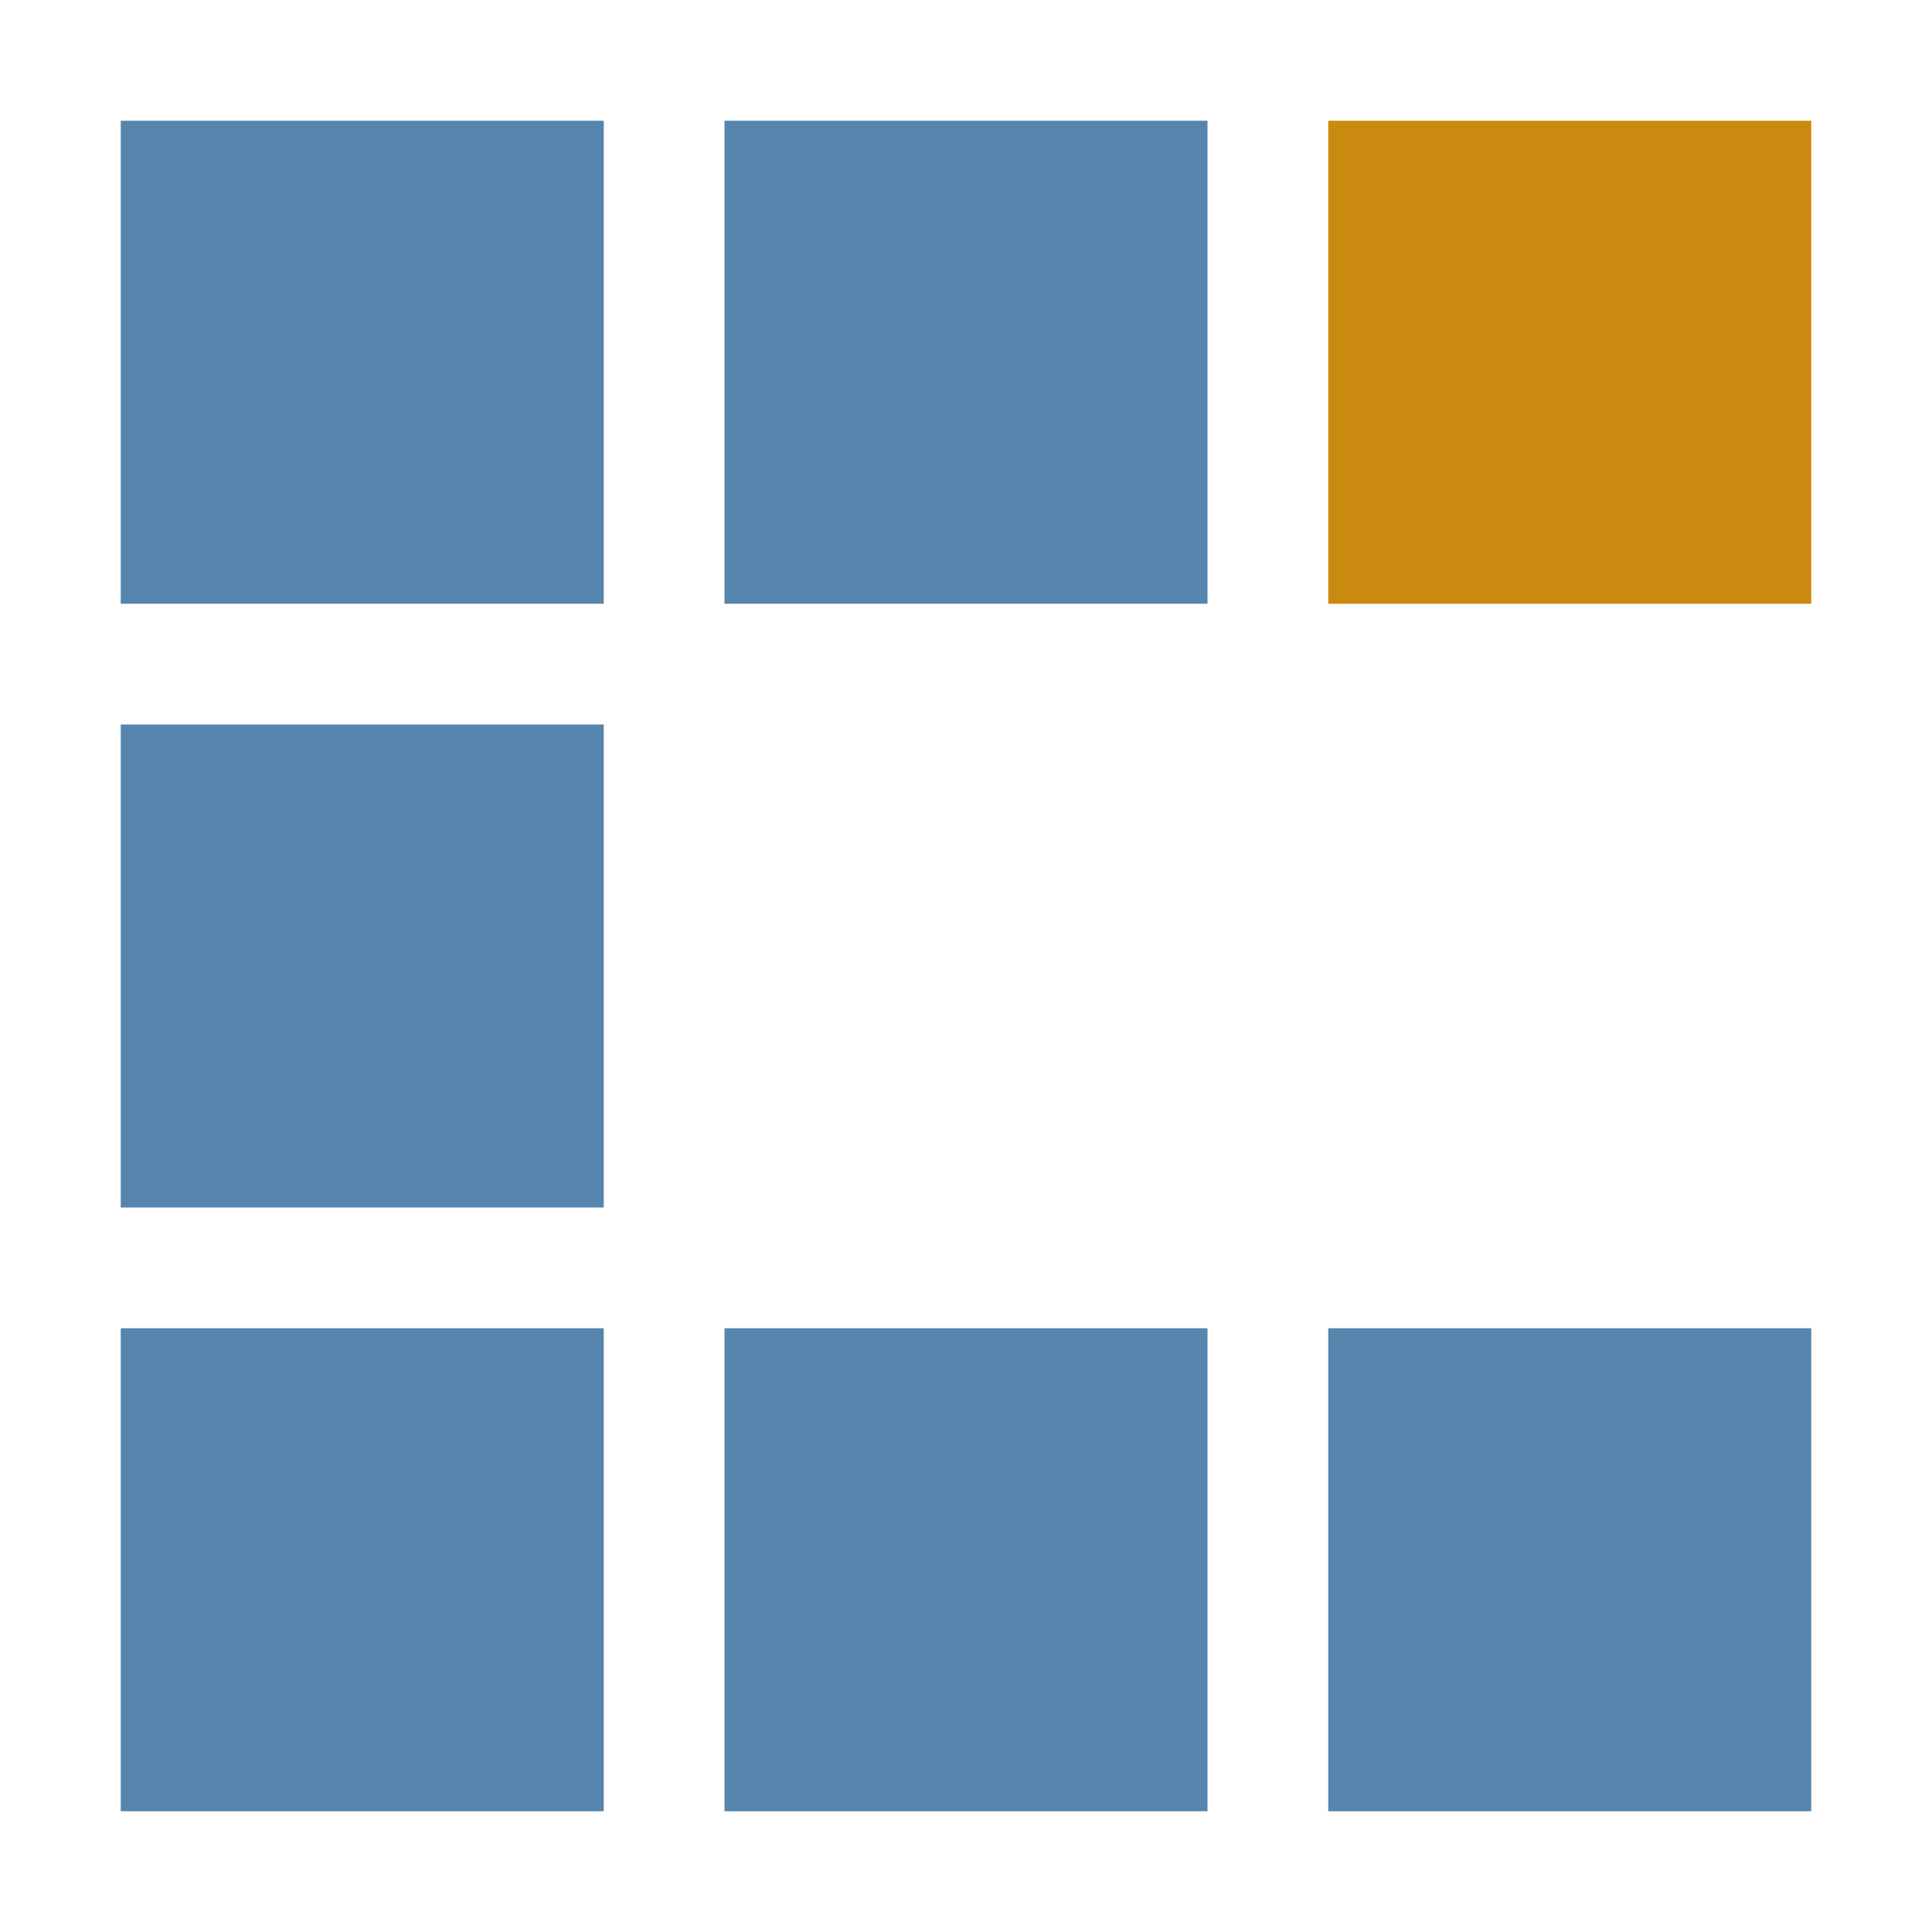
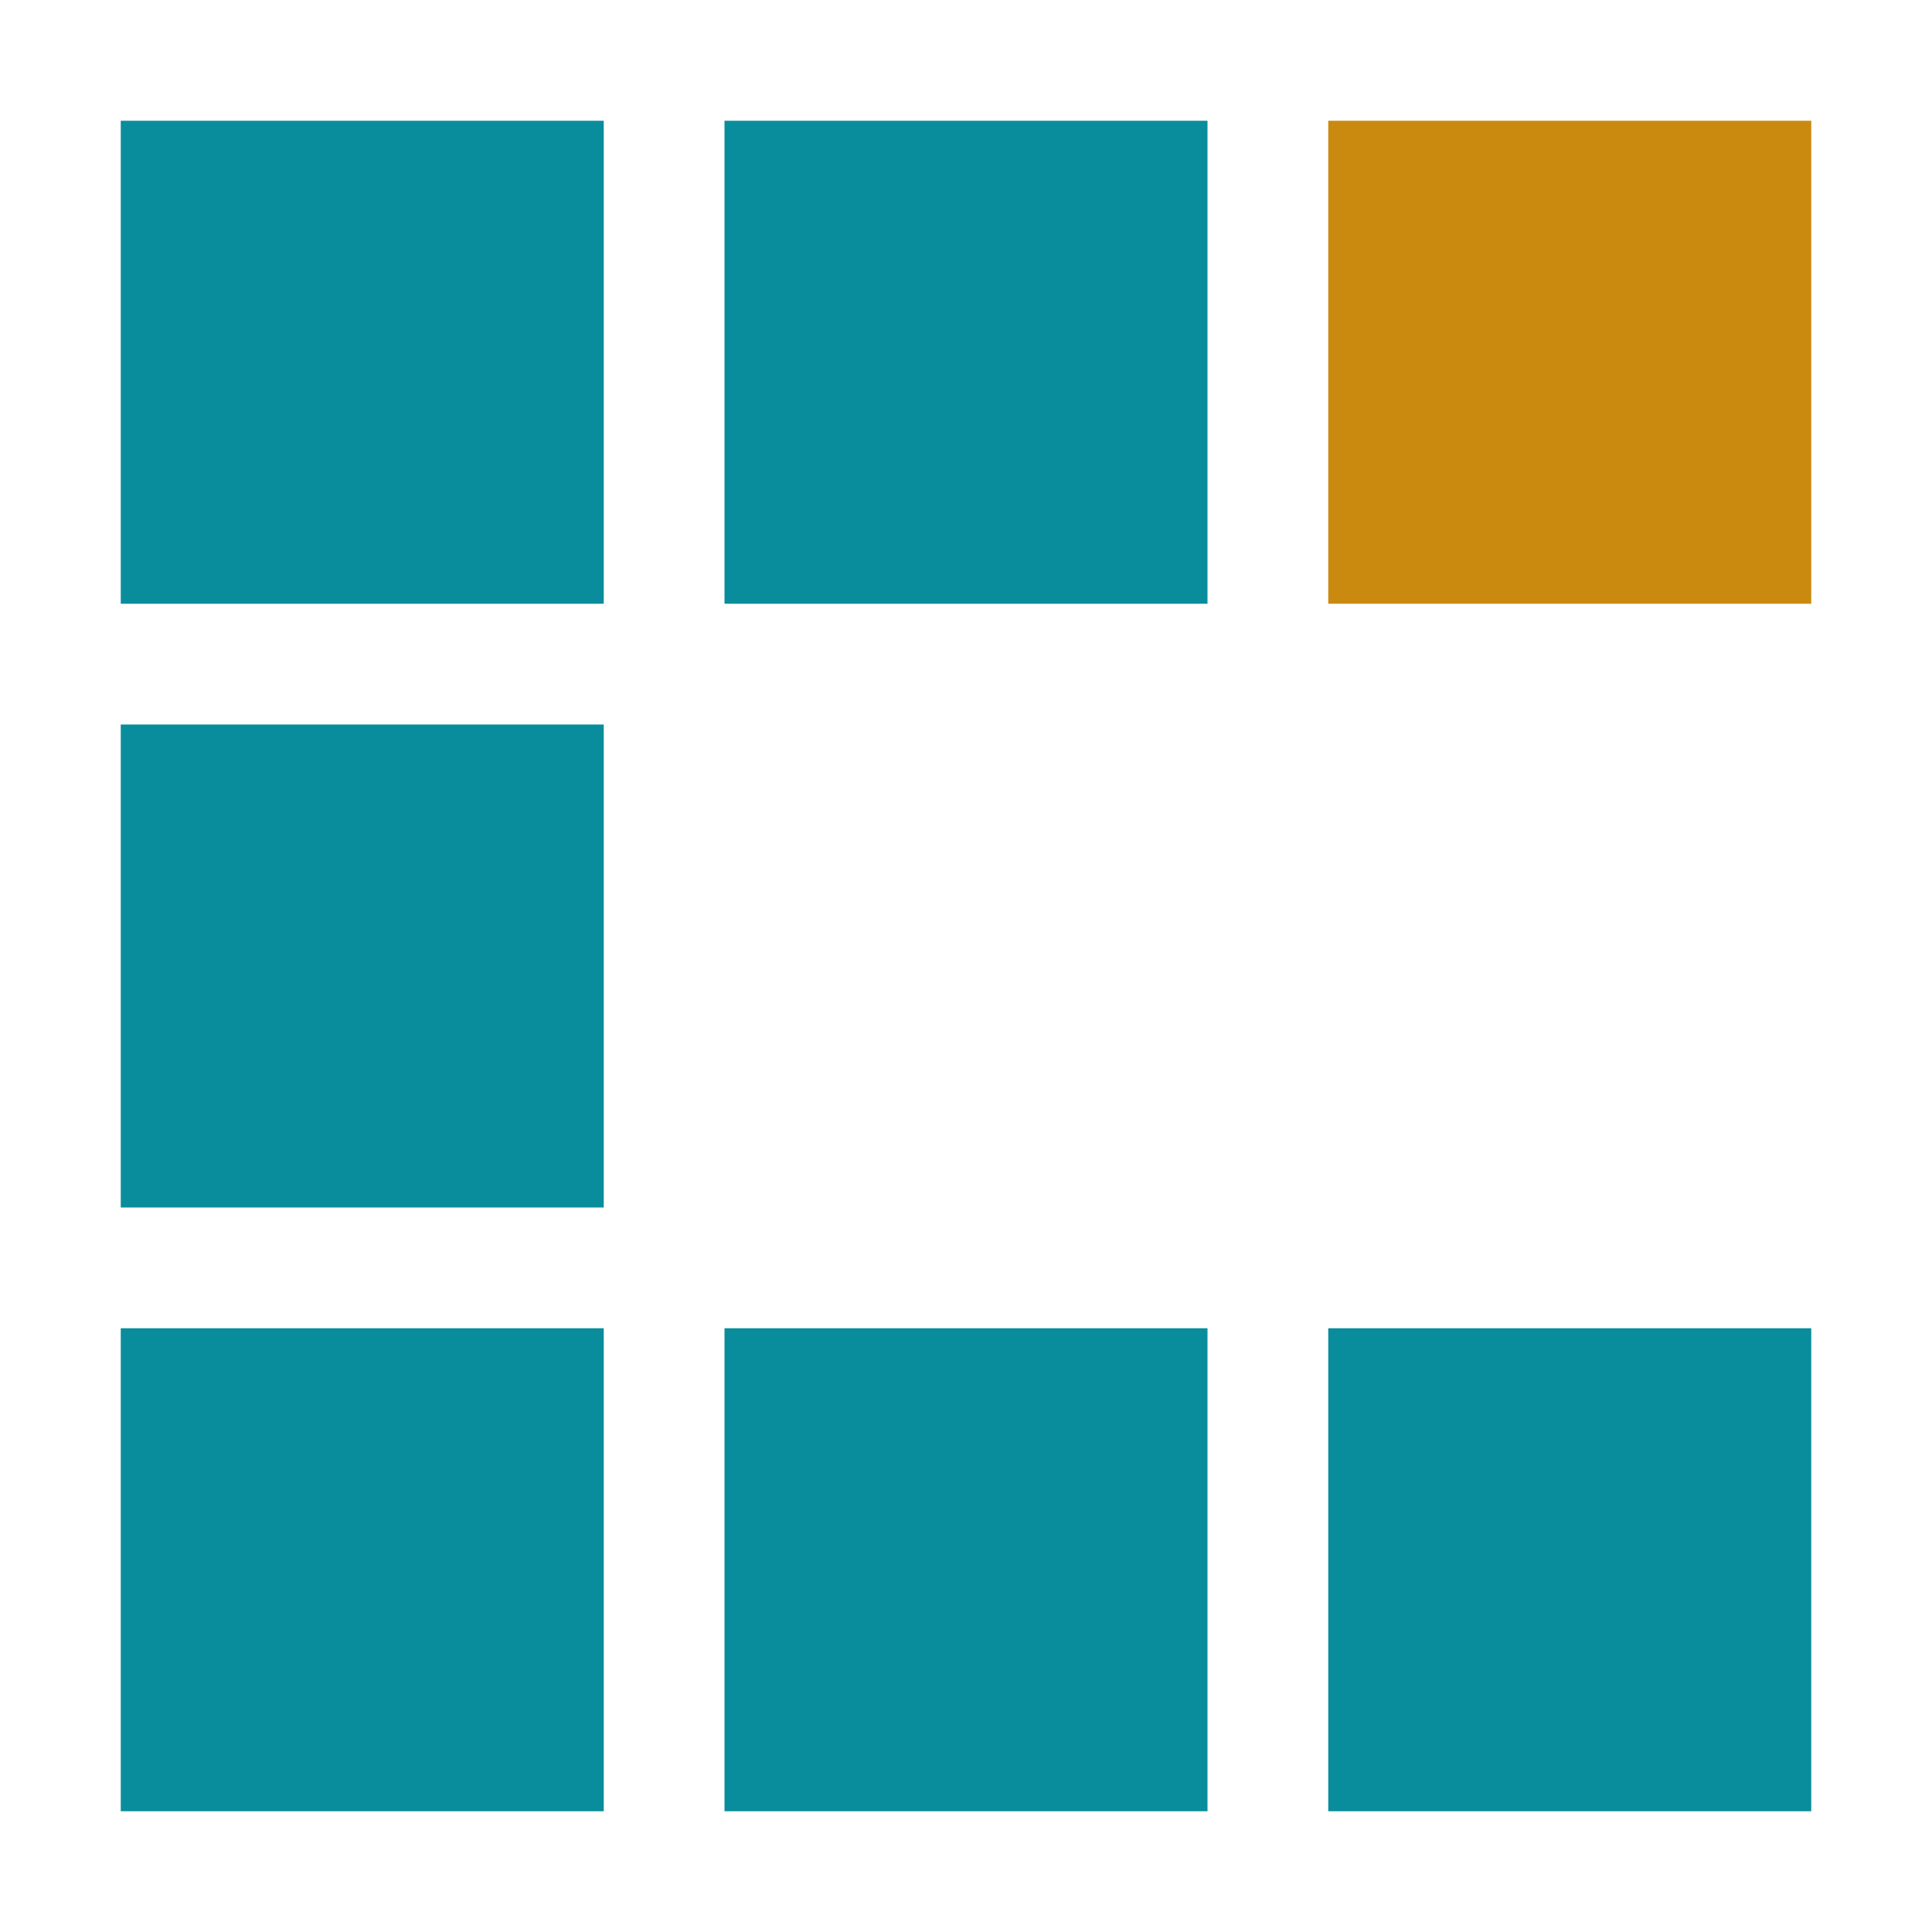
- <svg xmlns="http://www.w3.org/2000/svg" viewBox="0 0 512 512">
-   <path fill="#5685ad" d="M32 32h128v128H32zm160 0h128v128H192zM32 192h128v128H32zm0 160h128v128H32zm160 0h128v128H192zm160 0h128v128H352z" />
-   <path fill="#ca8a10" d="M352 32h128v128H352z" />
+ <svg xmlns="http://www.w3.org/2000/svg" aria-label="C monogram: seven blocks on a three-by-three grid, the odd block blinking" role="img" viewBox="0 0 512 512">
+   <style>@keyframes a{0%,78%,98%,to{fill:#ca8a10}68%,88%{fill:#098d9c}}@media (prefers-reduced-motion:no-preference){.a{animation:a 3.2s steps(1,end) infinite}}</style>
+   <path fill="#098d9c" d="M32 32h128v128H32zm160 0h128v128H192zM32 192h128v128H32zm0 160h128v128H32zm160 0h128v128H192zm160 0h128v128H352z" />
+   <path fill="#ca8a10" d="M352 32h128v128H352z" class="a" />
</svg>
